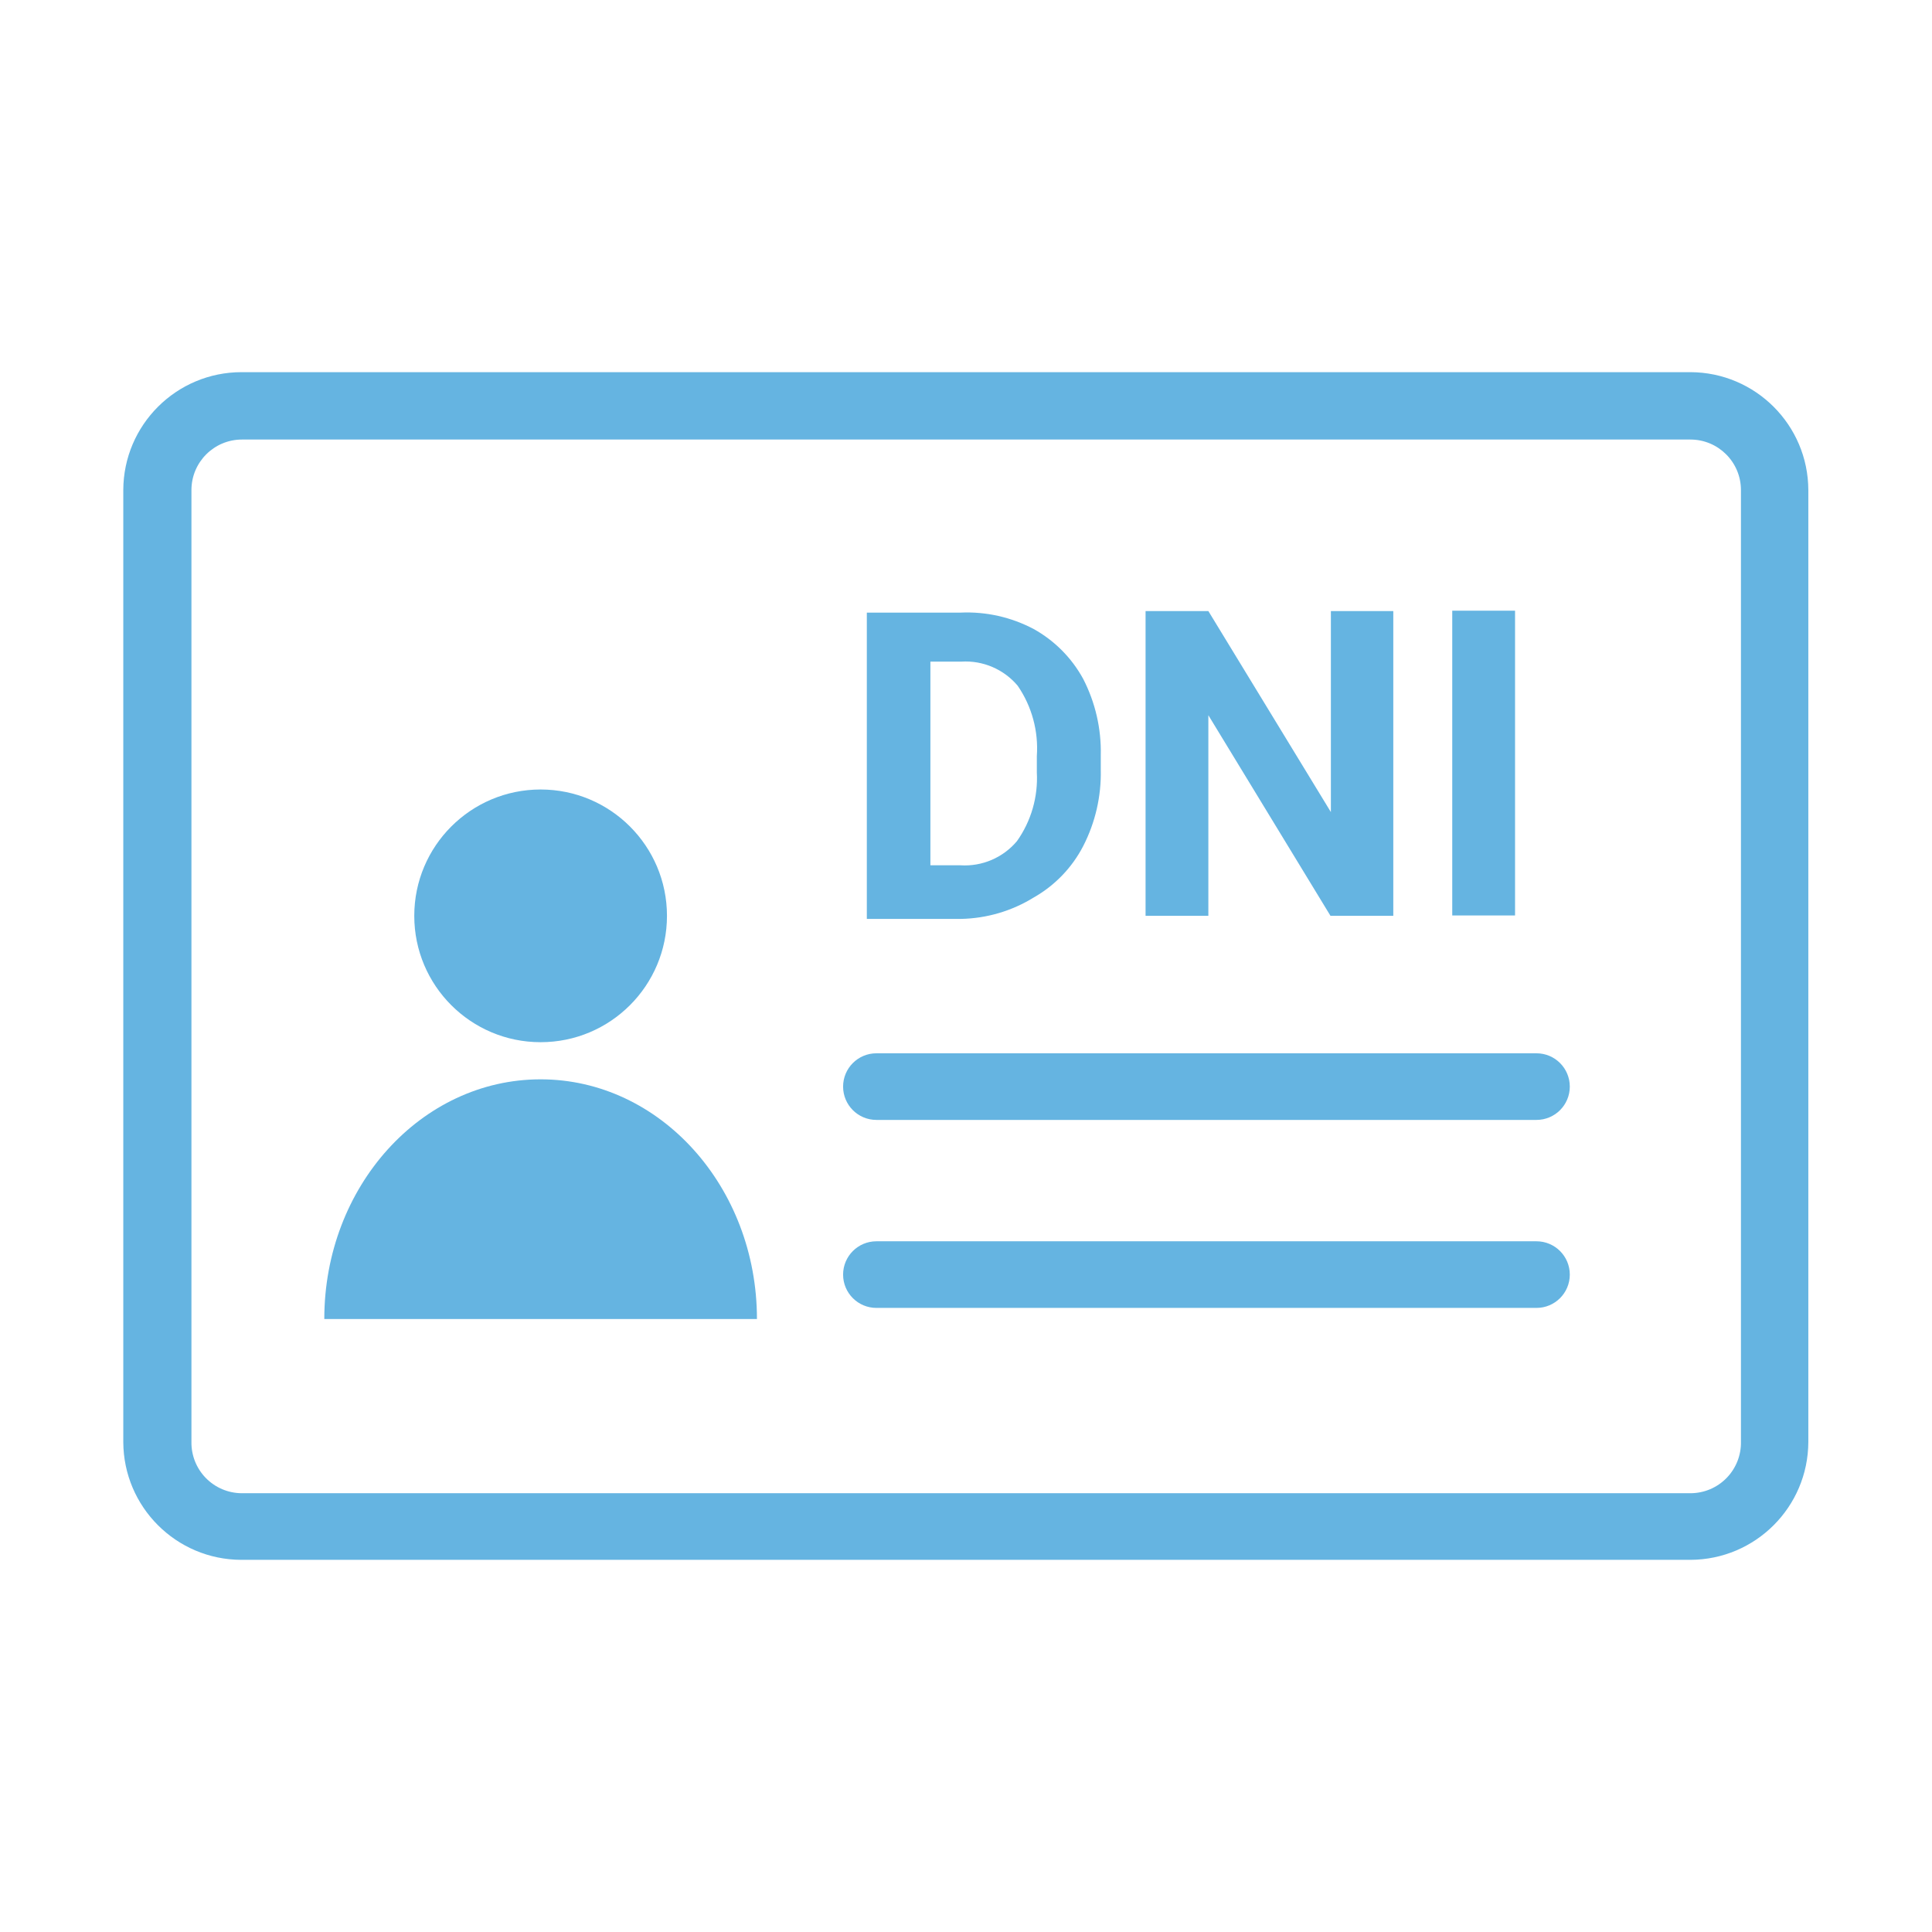
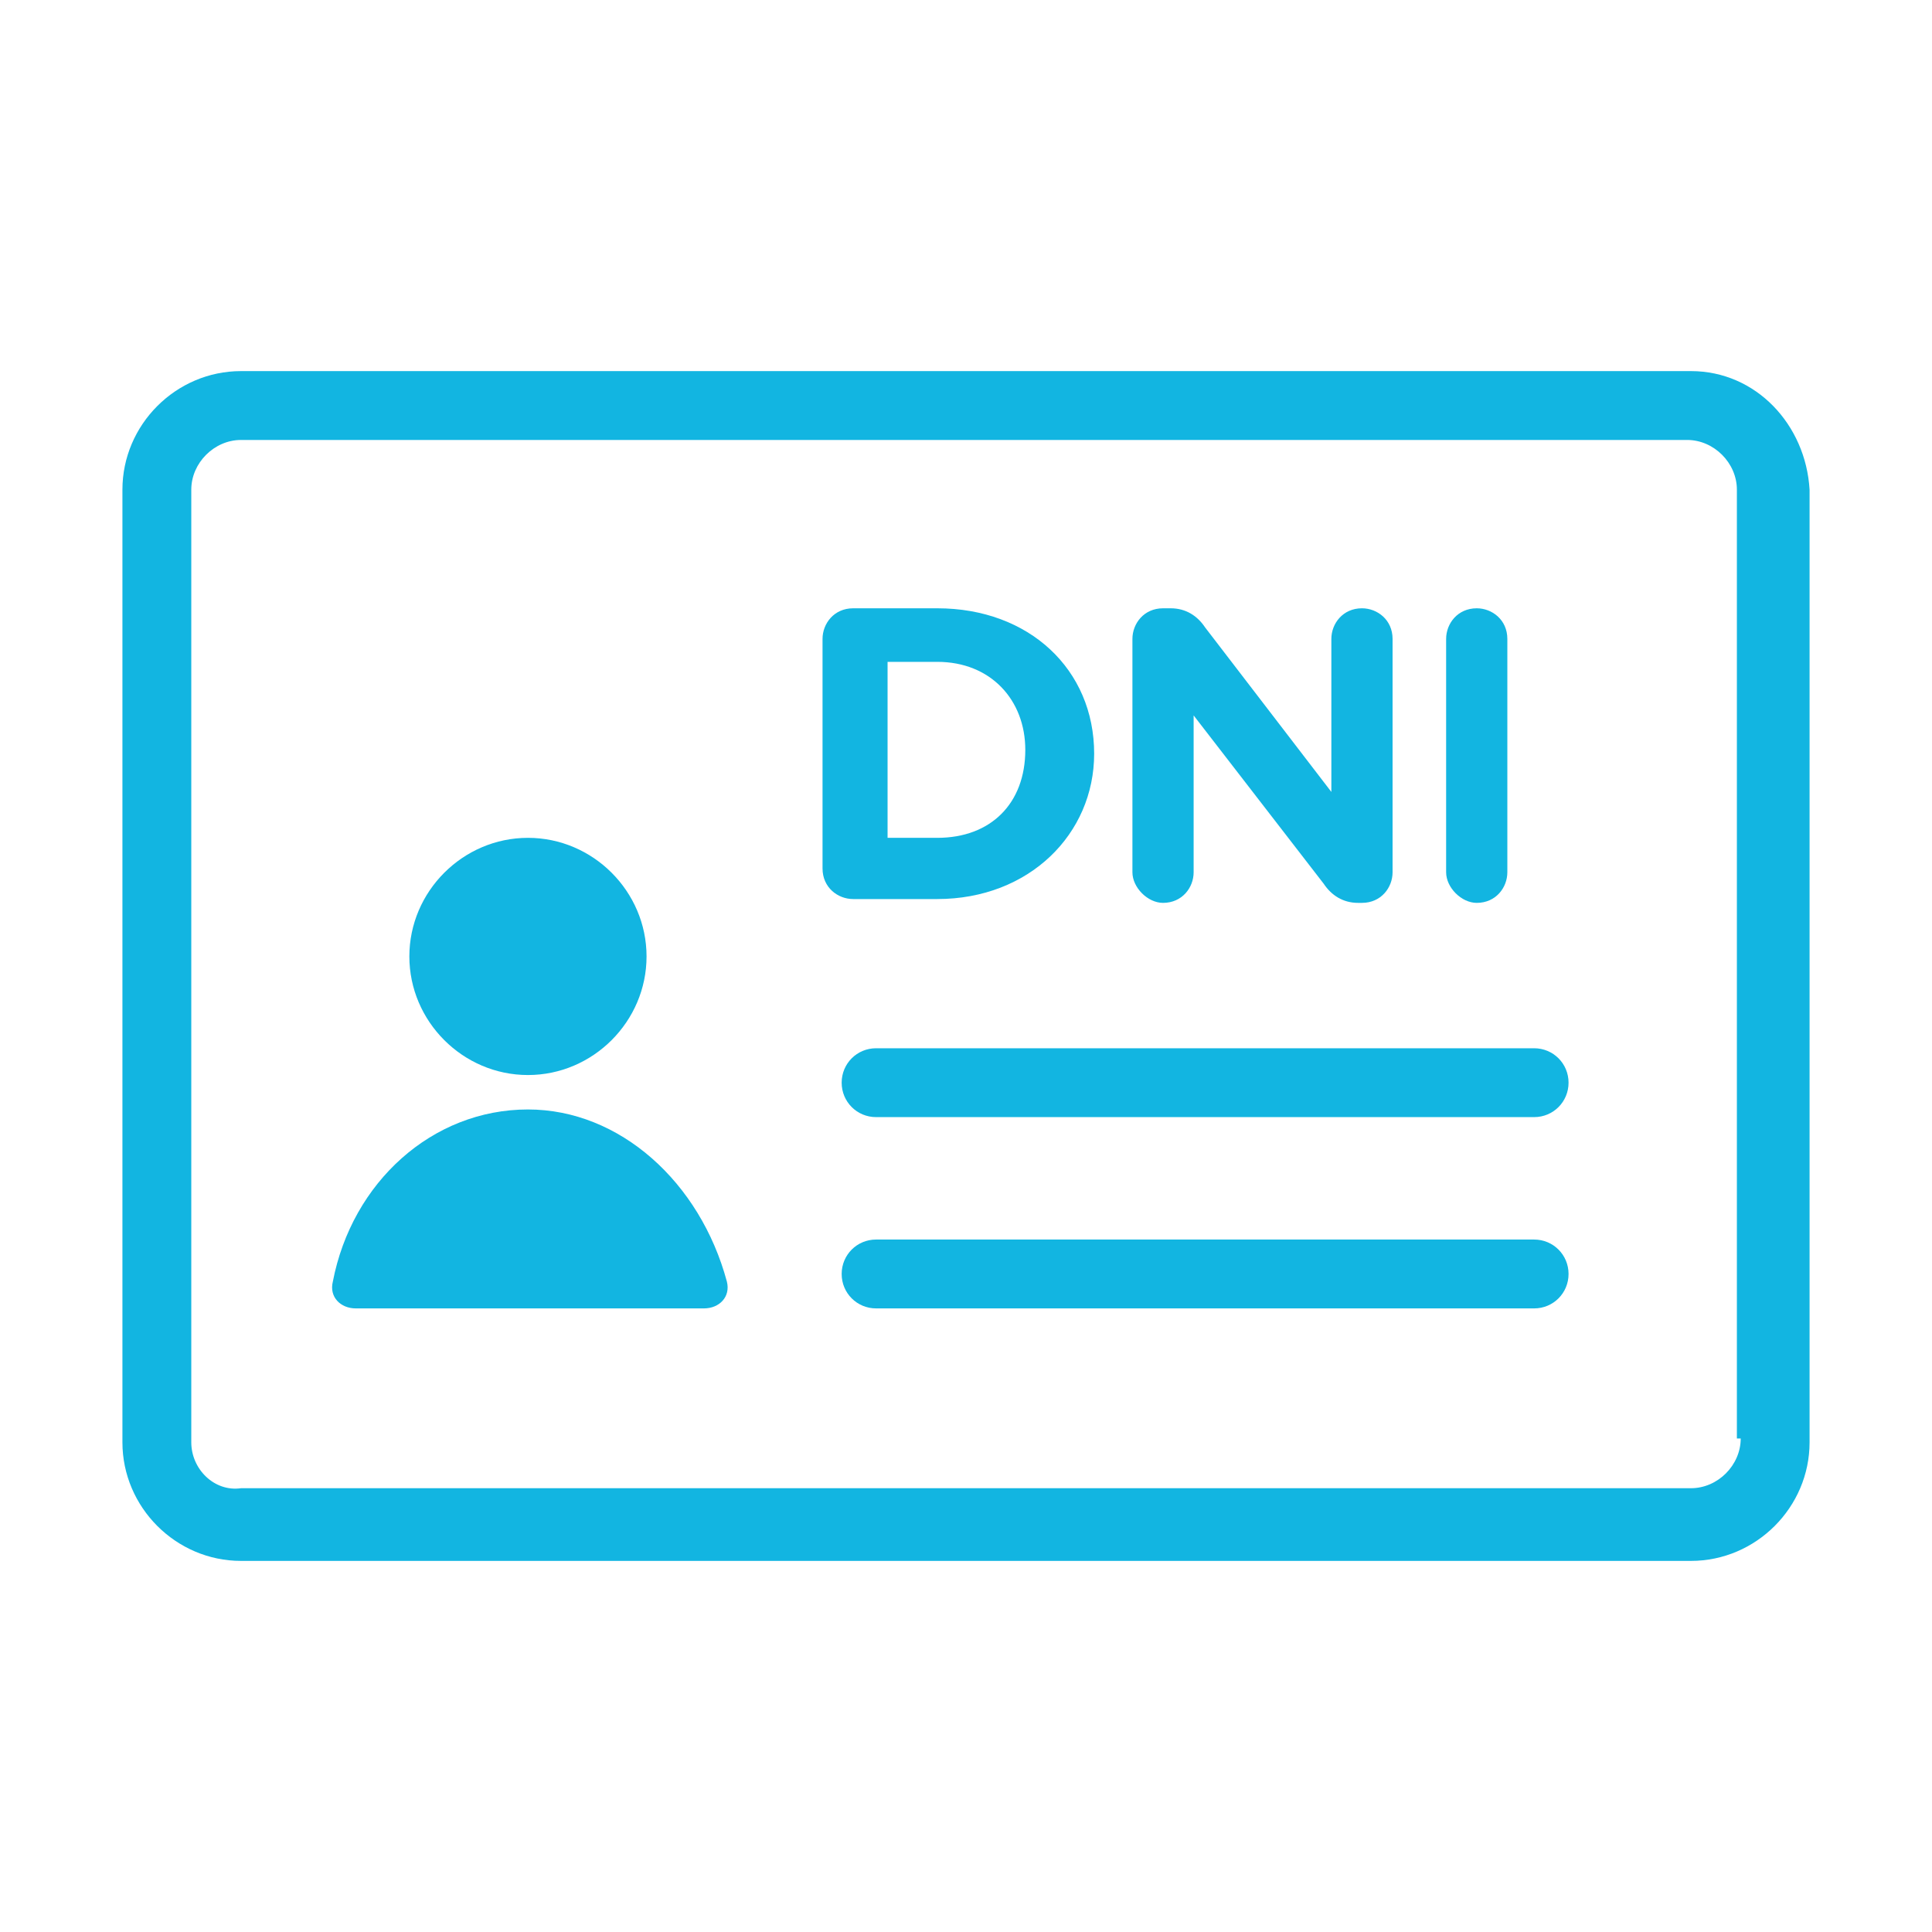
- <svg xmlns="http://www.w3.org/2000/svg" id="Layer_1" data-name="Layer 1" viewBox="0 0 50.46 50.46">
-   <defs>
-     <style>.cls-1{fill:#65b4e1;}</style>
-   </defs>
-   <path class="cls-1" d="M44.15,9.72H6.31A3.09,3.09,0,0,0,3.22,12.8V37.66a3.09,3.09,0,0,0,3.08,3.08H44.15a3.09,3.09,0,0,0,3.08-3.08V12.8A3.09,3.09,0,0,0,44.15,9.72Zm1.32,27.93A1.32,1.32,0,0,1,44.15,39H6.31A1.32,1.32,0,0,1,5,37.66V12.8a1.32,1.32,0,0,1,1.32-1.32H44.15a1.32,1.32,0,0,1,1.32,1.32Z" />
-   <path class="cls-1" d="M14.12,28.19c-3.12,0-5.65,2.8-5.65,6.26,0,0,0,0,0,0h11.3s0,0,0,0C19.77,31,17.24,28.19,14.12,28.19Z" />
-   <circle class="cls-1" cx="14.12" cy="23.92" r="3.3" />
-   <path class="cls-1" d="M40.13,27.51H22.89a.87.87,0,1,0,0,1.74H40.13a.87.87,0,0,0,0-1.74Z" />
-   <path class="cls-1" d="M40.13,32.42H22.89a.87.87,0,1,0,0,1.74H40.13a.87.87,0,0,0,0-1.74Z" />
-   <path class="cls-1" d="M27,23.44a3.27,3.27,0,0,0,1.29-1.34,4.16,4.16,0,0,0,.46-2v-.37a4.15,4.15,0,0,0-.46-2A3.3,3.3,0,0,0,27,16.43,3.72,3.72,0,0,0,25.09,16H22.64v8H25.1A3.75,3.75,0,0,0,27,23.44Zm-2.7-.84V17.28h.81a1.78,1.78,0,0,1,1.47.63,2.89,2.89,0,0,1,.5,1.84v.42a2.84,2.84,0,0,1-.52,1.8,1.78,1.78,0,0,1-1.47.63Z" />
-   <polygon class="cls-1" points="31.56 18.68 34.75 23.92 36.39 23.92 36.39 15.96 34.76 15.96 34.76 21.21 31.56 15.96 29.92 15.96 29.92 23.92 31.56 23.92 31.56 18.68" />
-   <rect class="cls-1" x="37.93" y="15.95" width="1.64" height="7.96" />
+ <svg xmlns="http://www.w3.org/2000/svg" version="1.1" id="Layer_1" x="0px" y="0px" viewBox="0 0 50.5 50.5" style="enable-background:new 0 0 50.5 50.5;" xml:space="preserve">
+   <style type="text/css">
+ 	.st0{fill:#12B5E1;}
+ </style>
+   <g>
+     <g>
+       <path class="st0" d="M24.5,23.5c2.4,0,4.1-1.7,4.1-3.8v0c0-2.2-1.7-3.8-4.1-3.8h-2.2c-0.5,0-0.8,0.4-0.8,0.8v6    c0,0.5,0.4,0.8,0.8,0.8H24.5z M23.2,17.3h1.3c1.4,0,2.3,1,2.3,2.3v0c0,1.4-0.9,2.3-2.3,2.3h-1.3V17.3z" />
+       <path class="st0" d="M30.4,23.6c0.5,0,0.8-0.4,0.8-0.8v-4.1l3.4,4.4c0.2,0.3,0.5,0.5,0.9,0.5h0.1c0.5,0,0.8-0.4,0.8-0.8v-6.1    c0-0.5-0.4-0.8-0.8-0.8c-0.5,0-0.8,0.4-0.8,0.8v4l-3.3-4.3c-0.2-0.3-0.5-0.5-0.9-0.5h-0.2c-0.5,0-0.8,0.4-0.8,0.8v6.1    C29.6,23.2,30,23.6,30.4,23.6z" />
+       <path class="st0" d="M38.6,23.6c0.5,0,0.8-0.4,0.8-0.8v-6.1c0-0.5-0.4-0.8-0.8-0.8c-0.5,0-0.8,0.4-0.8,0.8v6.1    C37.8,23.2,38.2,23.6,38.6,23.6z" />
+       <path class="st0" d="M44.2,9.7H6.3c-1.7,0-3.1,1.4-3.1,3.1v24.9c0,1.7,1.4,3.1,3.1,3.1h37.9c1.7,0,3.1-1.4,3.1-3.1V12.8    C47.2,11.1,45.9,9.7,44.2,9.7z M45.5,37.6c0,0.7-0.6,1.3-1.3,1.3c0,0,0,0,0,0H6.3C5.6,39,5,38.4,5,37.7c0,0,0,0,0,0V12.8    c0-0.7,0.6-1.3,1.3-1.3h37.8c0.7,0,1.3,0.6,1.3,1.3V37.6z" />
+       <path class="st0" d="M13.8,29c-2.5,0-4.6,1.9-5.1,4.5c-0.1,0.4,0.2,0.7,0.6,0.7h9.1c0.4,0,0.7-0.3,0.6-0.7    C18.3,30.9,16.2,29,13.8,29z" />
+       <path class="st0" d="M13.8,28.1c1.7,0,3.1-1.4,3.1-3.1s-1.4-3.1-3.1-3.1c-1.7,0-3.1,1.4-3.1,3.1S12.1,28.1,13.8,28.1z" />
+       <path class="st0" d="M22.9,29.2C22.9,29.2,22.9,29.2,22.9,29.2h17.2c0.5,0,0.9-0.4,0.9-0.9c0-0.5-0.4-0.9-0.9-0.9H22.9    c-0.5,0-0.9,0.4-0.9,0.9S22.4,29.2,22.9,29.2z" />
+       <path class="st0" d="M40.1,32.4H22.9c-0.5,0-0.9,0.4-0.9,0.9c0,0.5,0.4,0.9,0.9,0.9h17.2c0.5,0,0.9-0.4,0.9-0.9    C41,32.8,40.6,32.4,40.1,32.4z" />
+     </g>
+   </g>
</svg>
